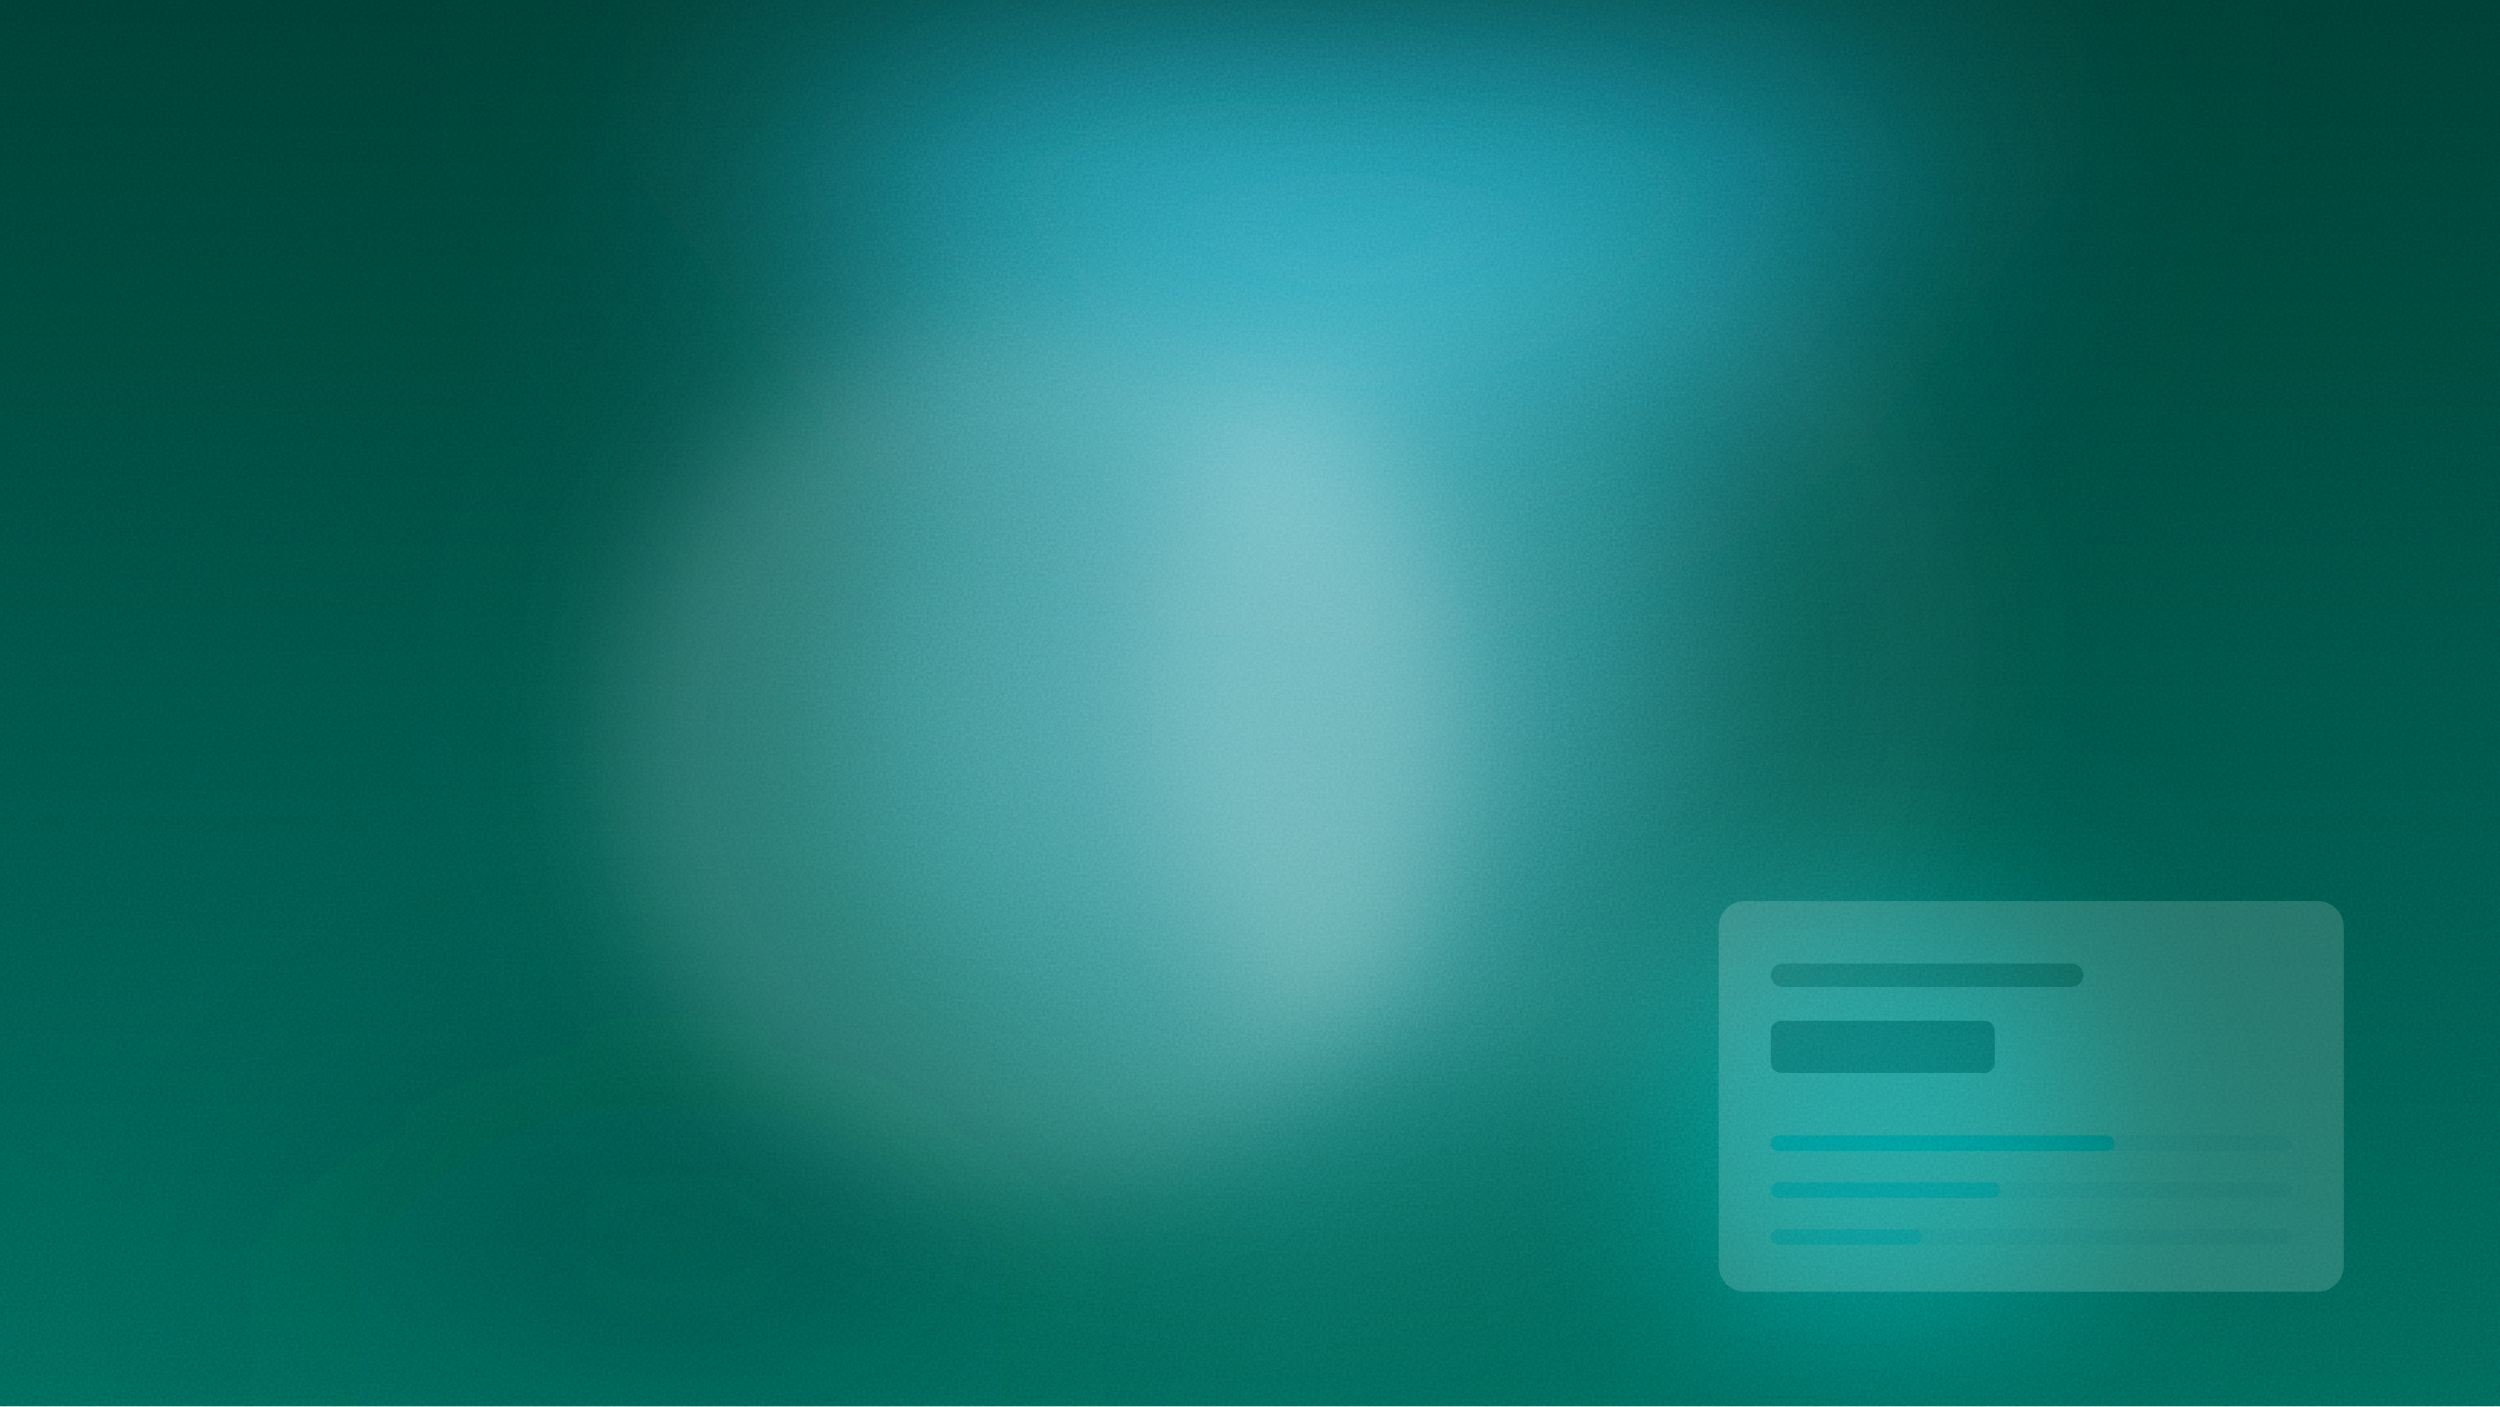
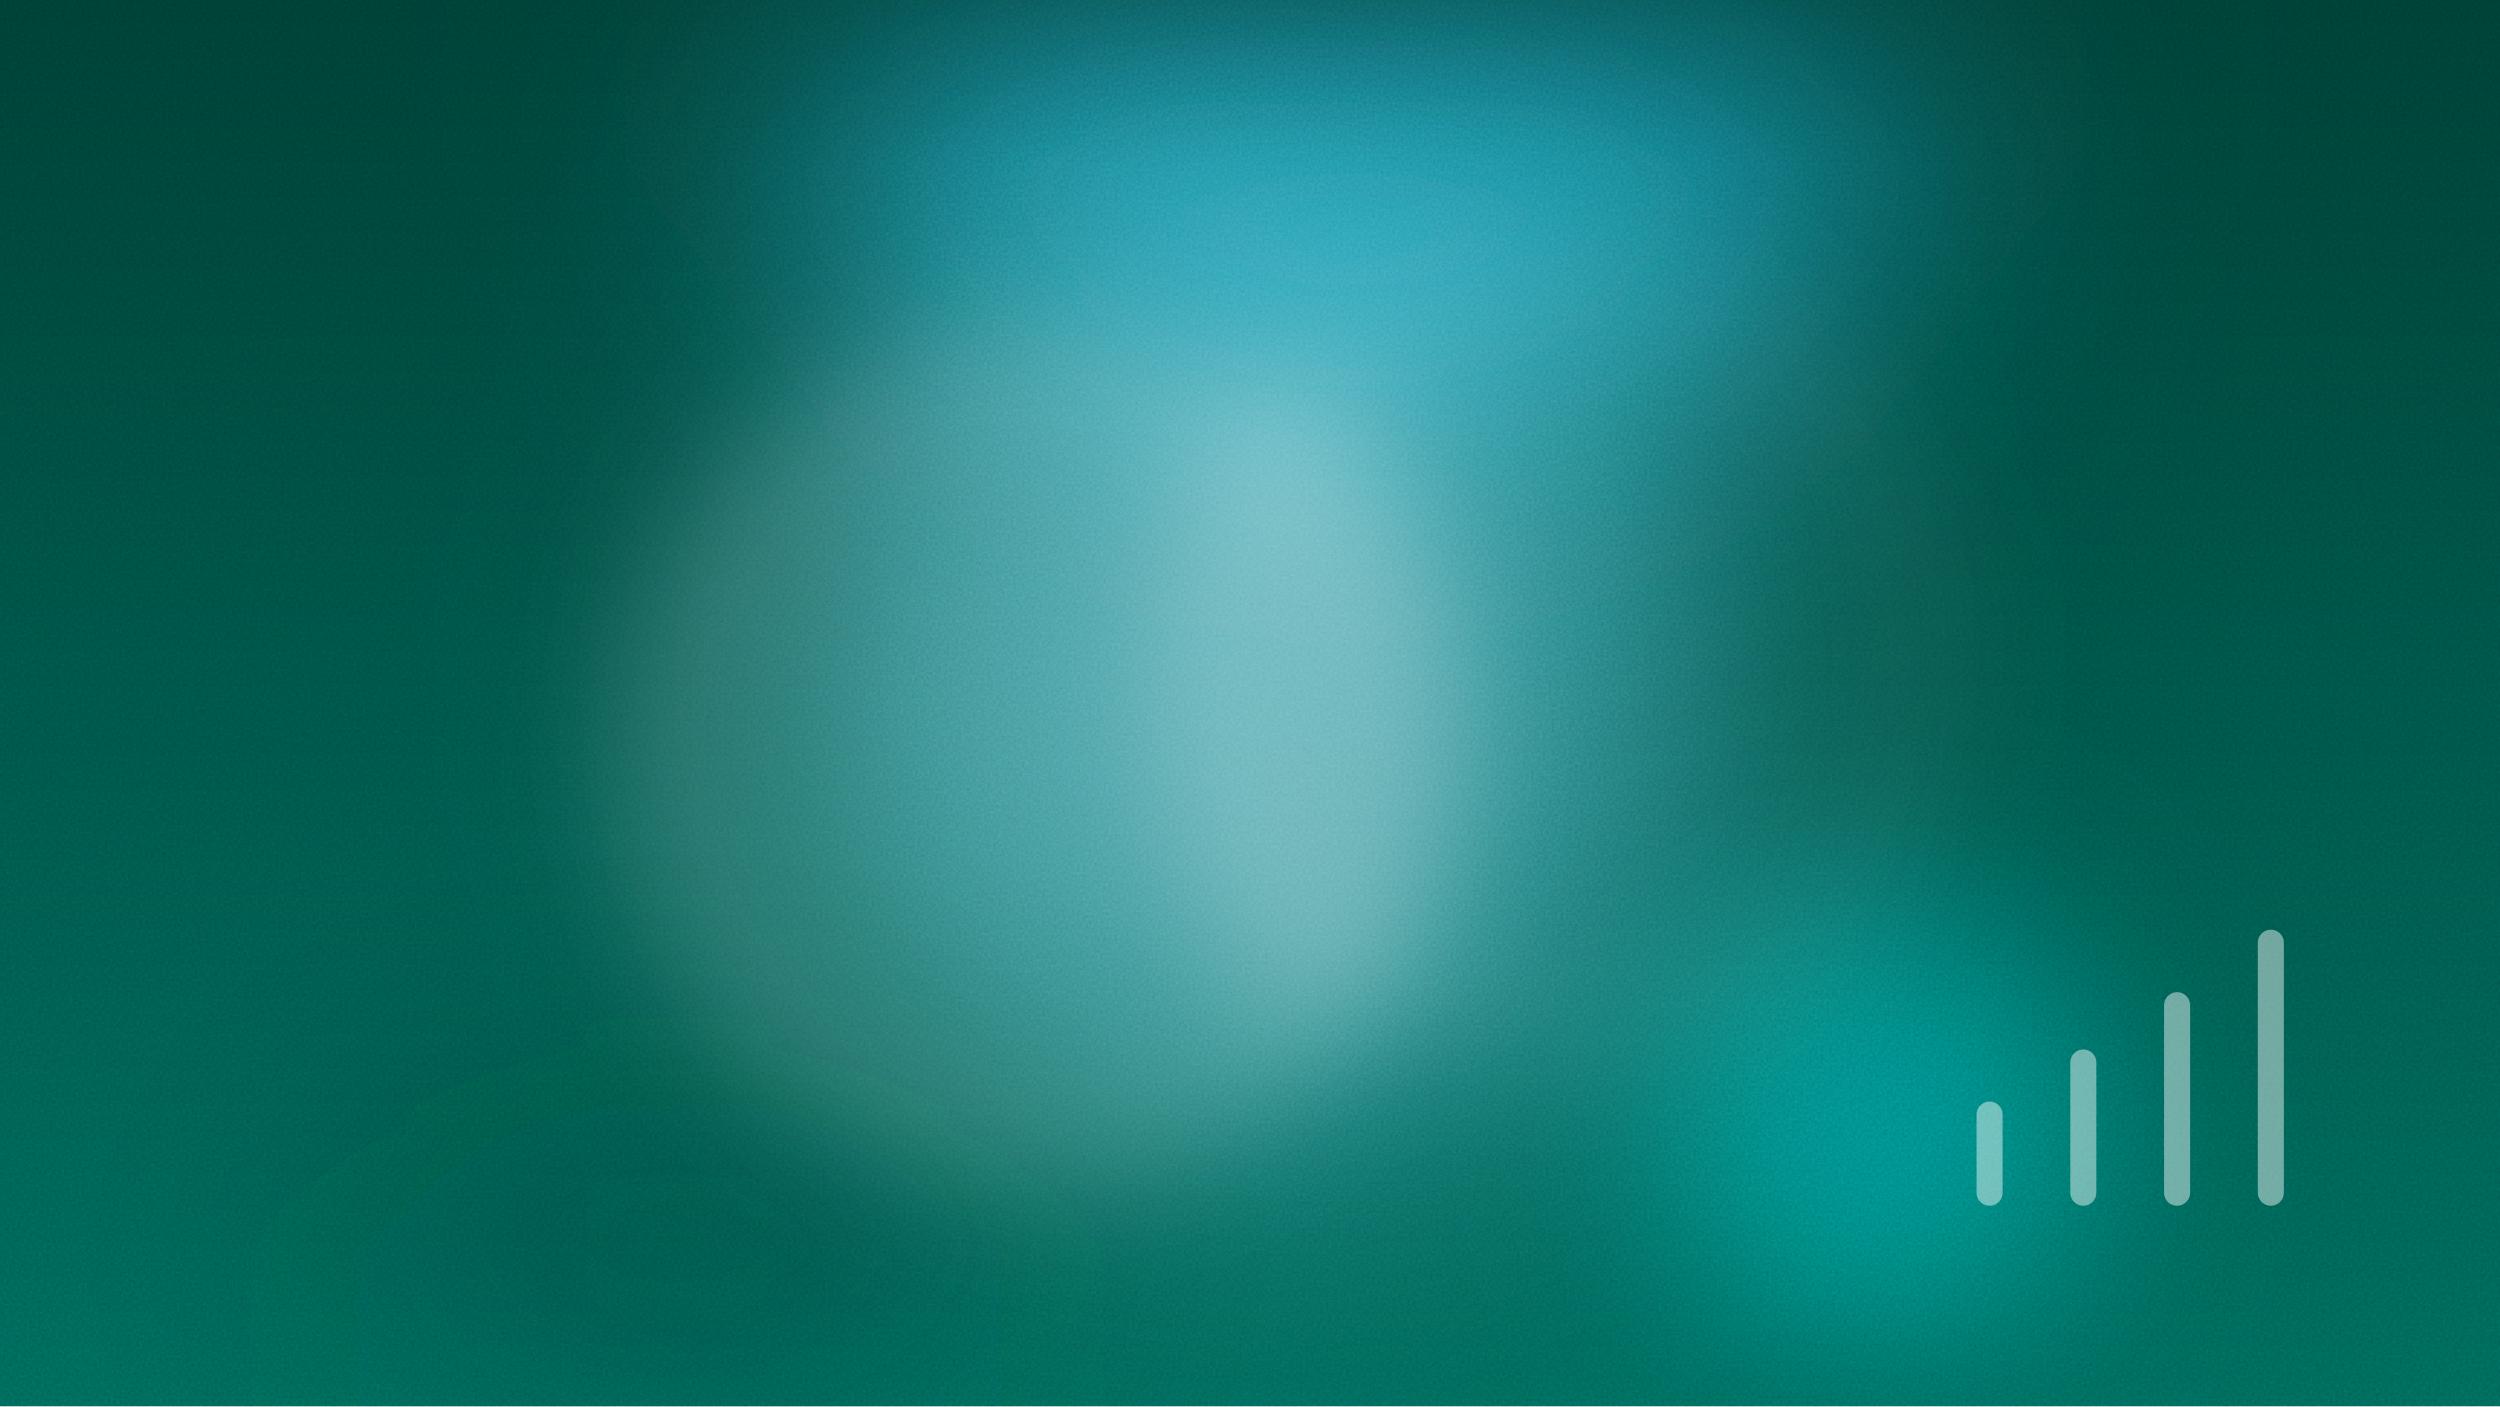
<svg xmlns="http://www.w3.org/2000/svg" width="960" height="540" viewBox="0 0 960 540">
  <defs>
    <linearGradient id="bg" x1="50%" y1="-15%" x2="50%" y2="115%">
      <stop offset="0%" stop-color="#00352C" />
      <stop offset="100%" stop-color="#00695C" />
    </linearGradient>
    <filter id="blurXL" x="-100%" y="-100%" width="300%" height="300%">
      <feGaussianBlur stdDeviation="65" />
    </filter>
    <filter id="blurL" x="-100%" y="-100%" width="300%" height="300%">
      <feGaussianBlur stdDeviation="38" />
    </filter>
    <filter id="blurM" x="-100%" y="-100%" width="300%" height="300%">
      <feGaussianBlur stdDeviation="24" />
    </filter>
    <filter id="grain">
      <feTurbulence type="fractalNoise" baseFrequency="0.9" numOctaves="4" stitchTiles="stitch" result="noise" />
      <feColorMatrix in="noise" type="matrix" values="0 0 0 0 1  0 0 0 0 1  0 0 0 0 1  0 0 0 0.6 0" />
    </filter>
  </defs>
  <rect width="960" height="540" fill="url(#bg)" />
  <circle cx="520" cy="-60" r="230" fill="#29B6F6" opacity="0.7" filter="url(#blurXL)" style="mix-blend-mode:screen" />
  <circle cx="480" cy="260" r="165" fill="#81D4FA" opacity="0.5" filter="url(#blurXL)" style="mix-blend-mode:screen" />
  <circle cx="720" cy="430" r="85" fill="#00E5FF" opacity="0.32" filter="url(#blurL)" style="mix-blend-mode:screen" />
  <circle cx="260" cy="610" r="160" fill="#002018" opacity="0.45" filter="url(#blurXL)" />
  <rect width="960" height="540" filter="url(#grain)" style="mix-blend-mode:overlay" opacity="0.4" />
  <g filter="url(#blurM)">
    <circle cx="400" cy="290" r="150" fill="none" stroke="#FFFFFF" stroke-width="7" opacity="0.5" />
    <circle cx="400" cy="290" r="150" fill="#FFFFFF" opacity="0.1" />
    <circle cx="600" cy="250" r="140" fill="none" stroke="#FFFFFF" stroke-width="6" opacity="0.3" />
    <ellipse cx="500" cy="270" rx="55" ry="130" fill="#FFFFFF" opacity="0.16" />
  </g>
-   <g opacity="0.16" transform="translate(660,346)">
-     <rect x="0" y="0" width="240" height="150" rx="10" fill="#FFFFFF" />
-     <rect x="20" y="24" width="120" height="9" rx="4.5" fill="#2A2522" opacity="0.65" />
-     <rect x="20" y="46" width="86" height="20" rx="4" fill="#2A2522" opacity="0.85" />
-     <rect x="20" y="90" width="200" height="6" rx="3" fill="#E8EAF6" />
-     <rect x="20" y="90" width="132" height="6" rx="3" fill="#00E5FF" />
-     <rect x="20" y="108" width="200" height="6" rx="3" fill="#E8EAF6" />
-     <rect x="20" y="108" width="88" height="6" rx="3" fill="#00E5FF" opacity="0.75" />
-     <rect x="20" y="126" width="200" height="6" rx="3" fill="#E8EAF6" />
-     <rect x="20" y="126" width="58" height="6" rx="3" fill="#00E5FF" opacity="0.55" />
+   <g opacity="0.45" stroke="#FFFFFF" stroke-width="10" stroke-linecap="round" fill="none" transform="translate(764,458)">
+     <line x1="0" y1="0" x2="0" y2="-30" />
+     <line x1="36" y1="0" x2="36" y2="-50" />
+     <line x1="72" y1="0" x2="72" y2="-72" />
+     <line x1="108" y1="0" x2="108" y2="-96" />
  </g>
</svg>
